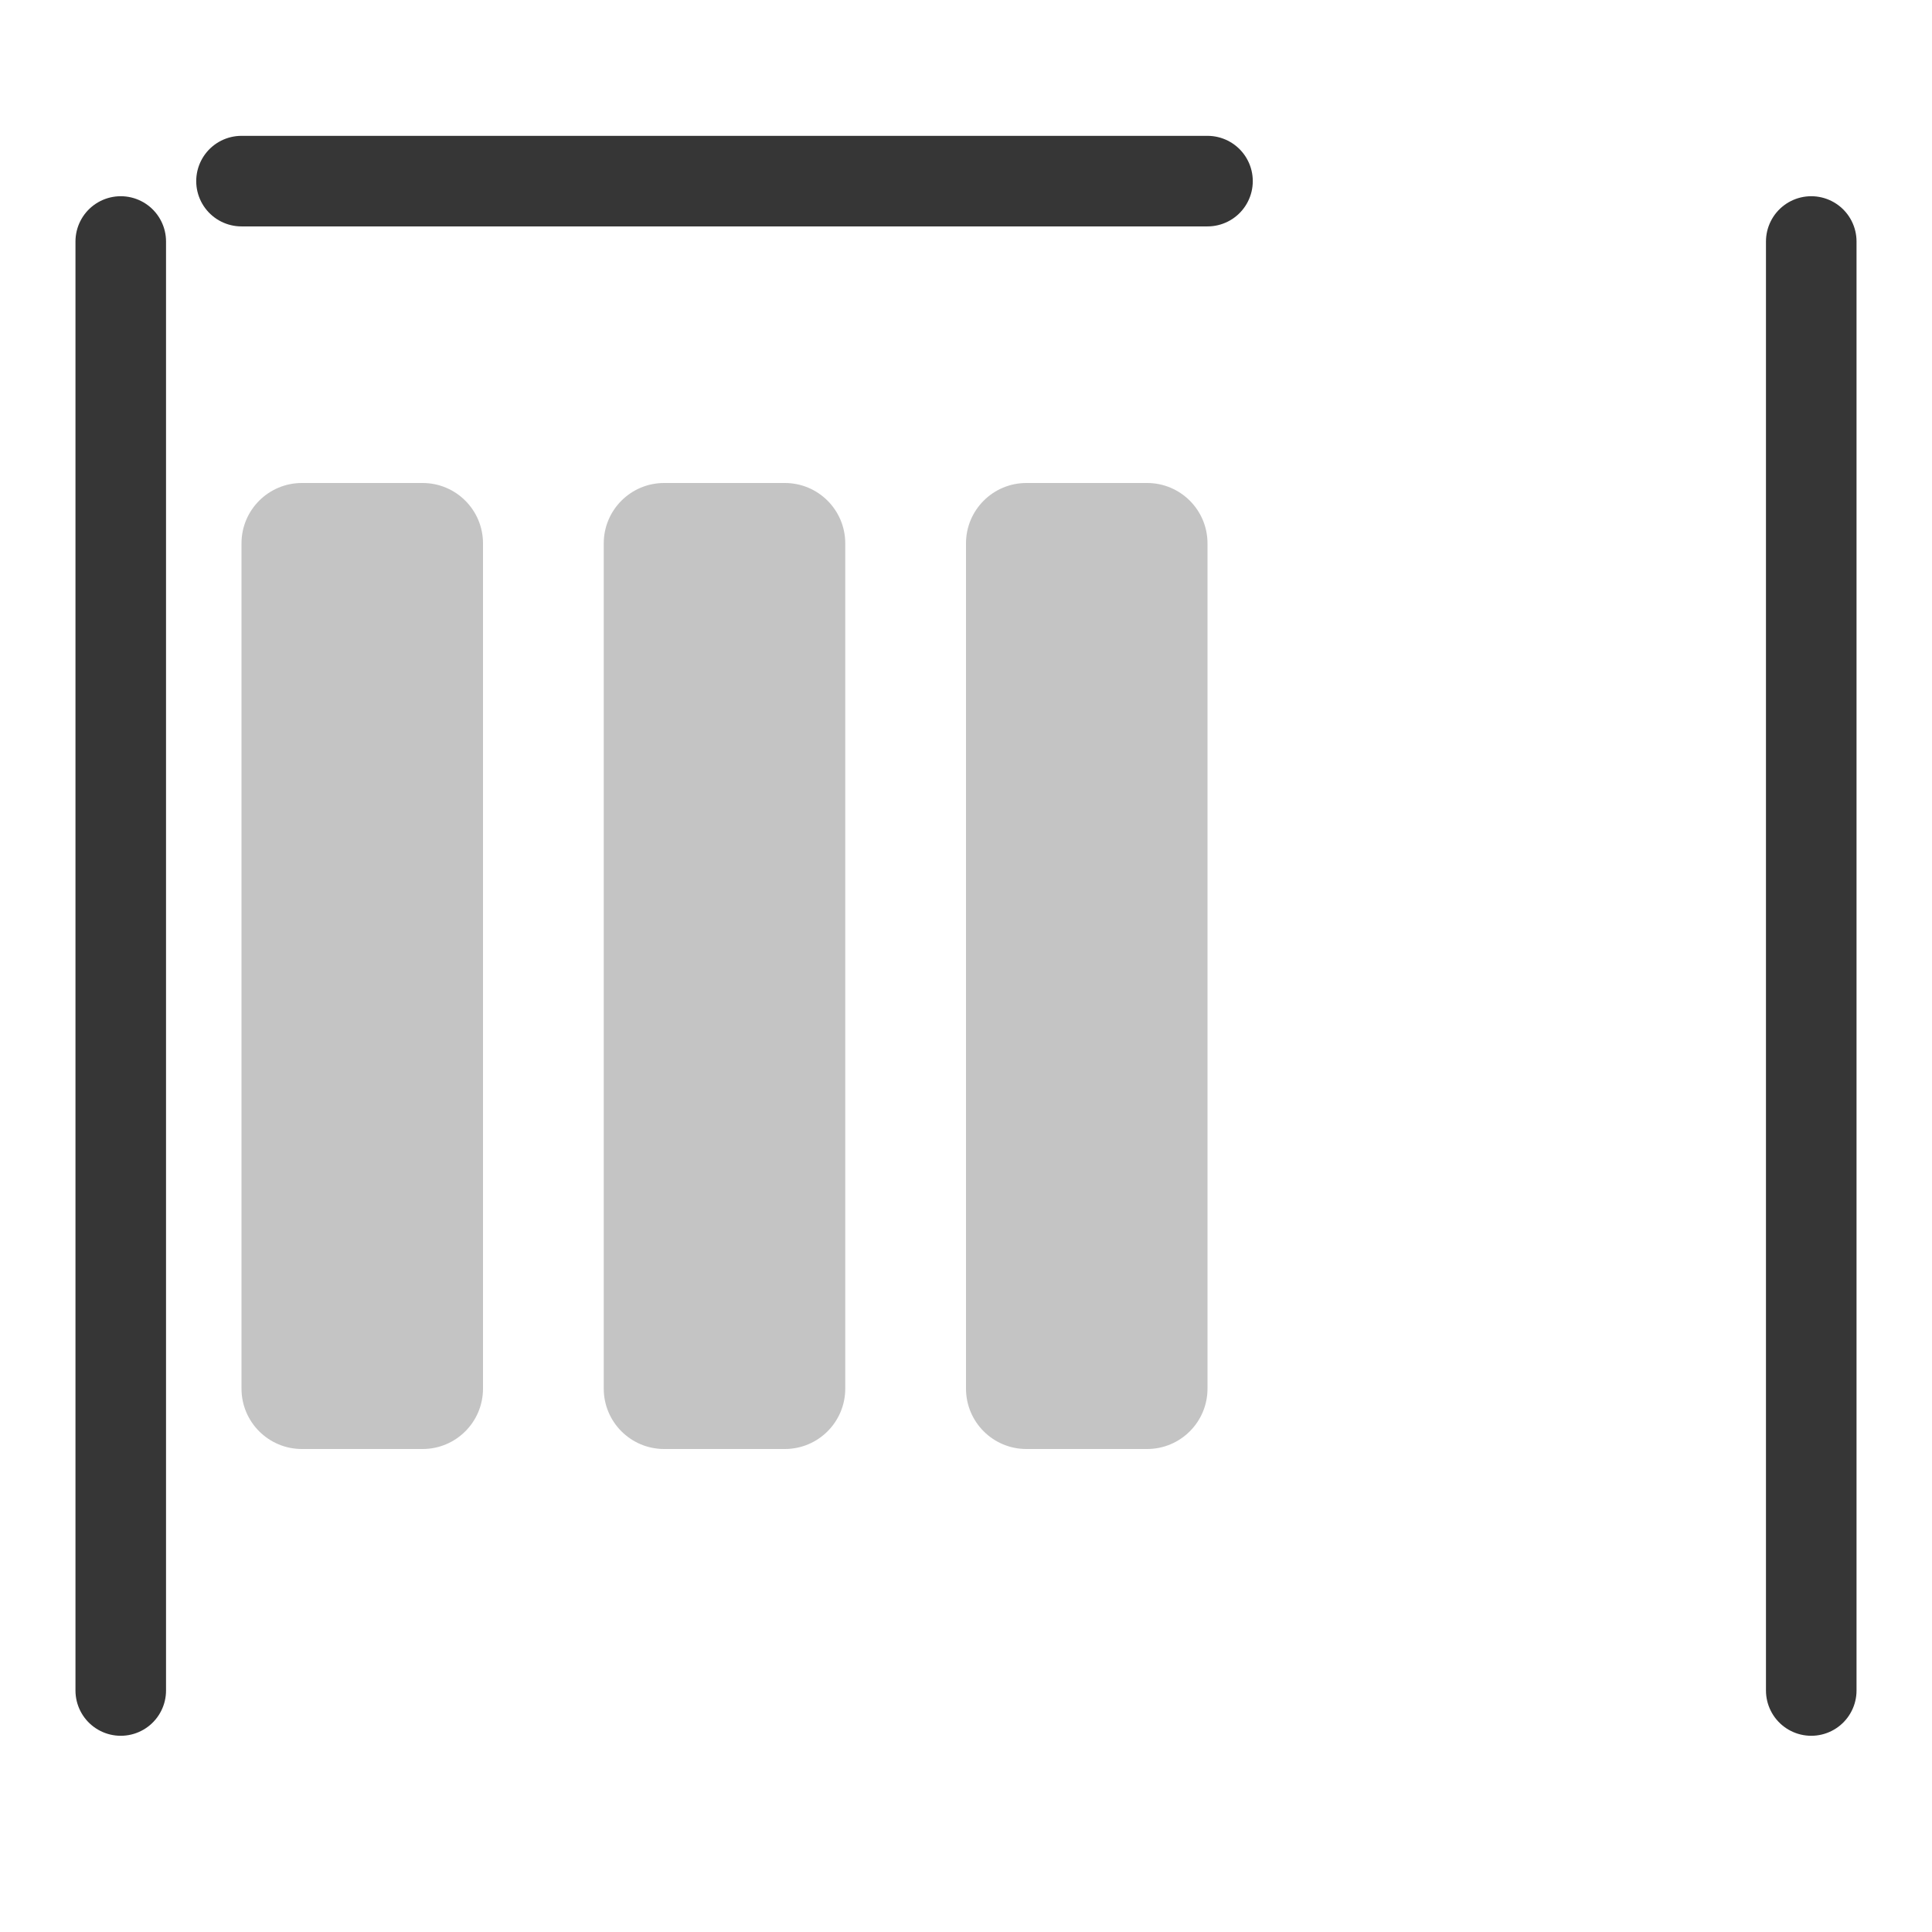
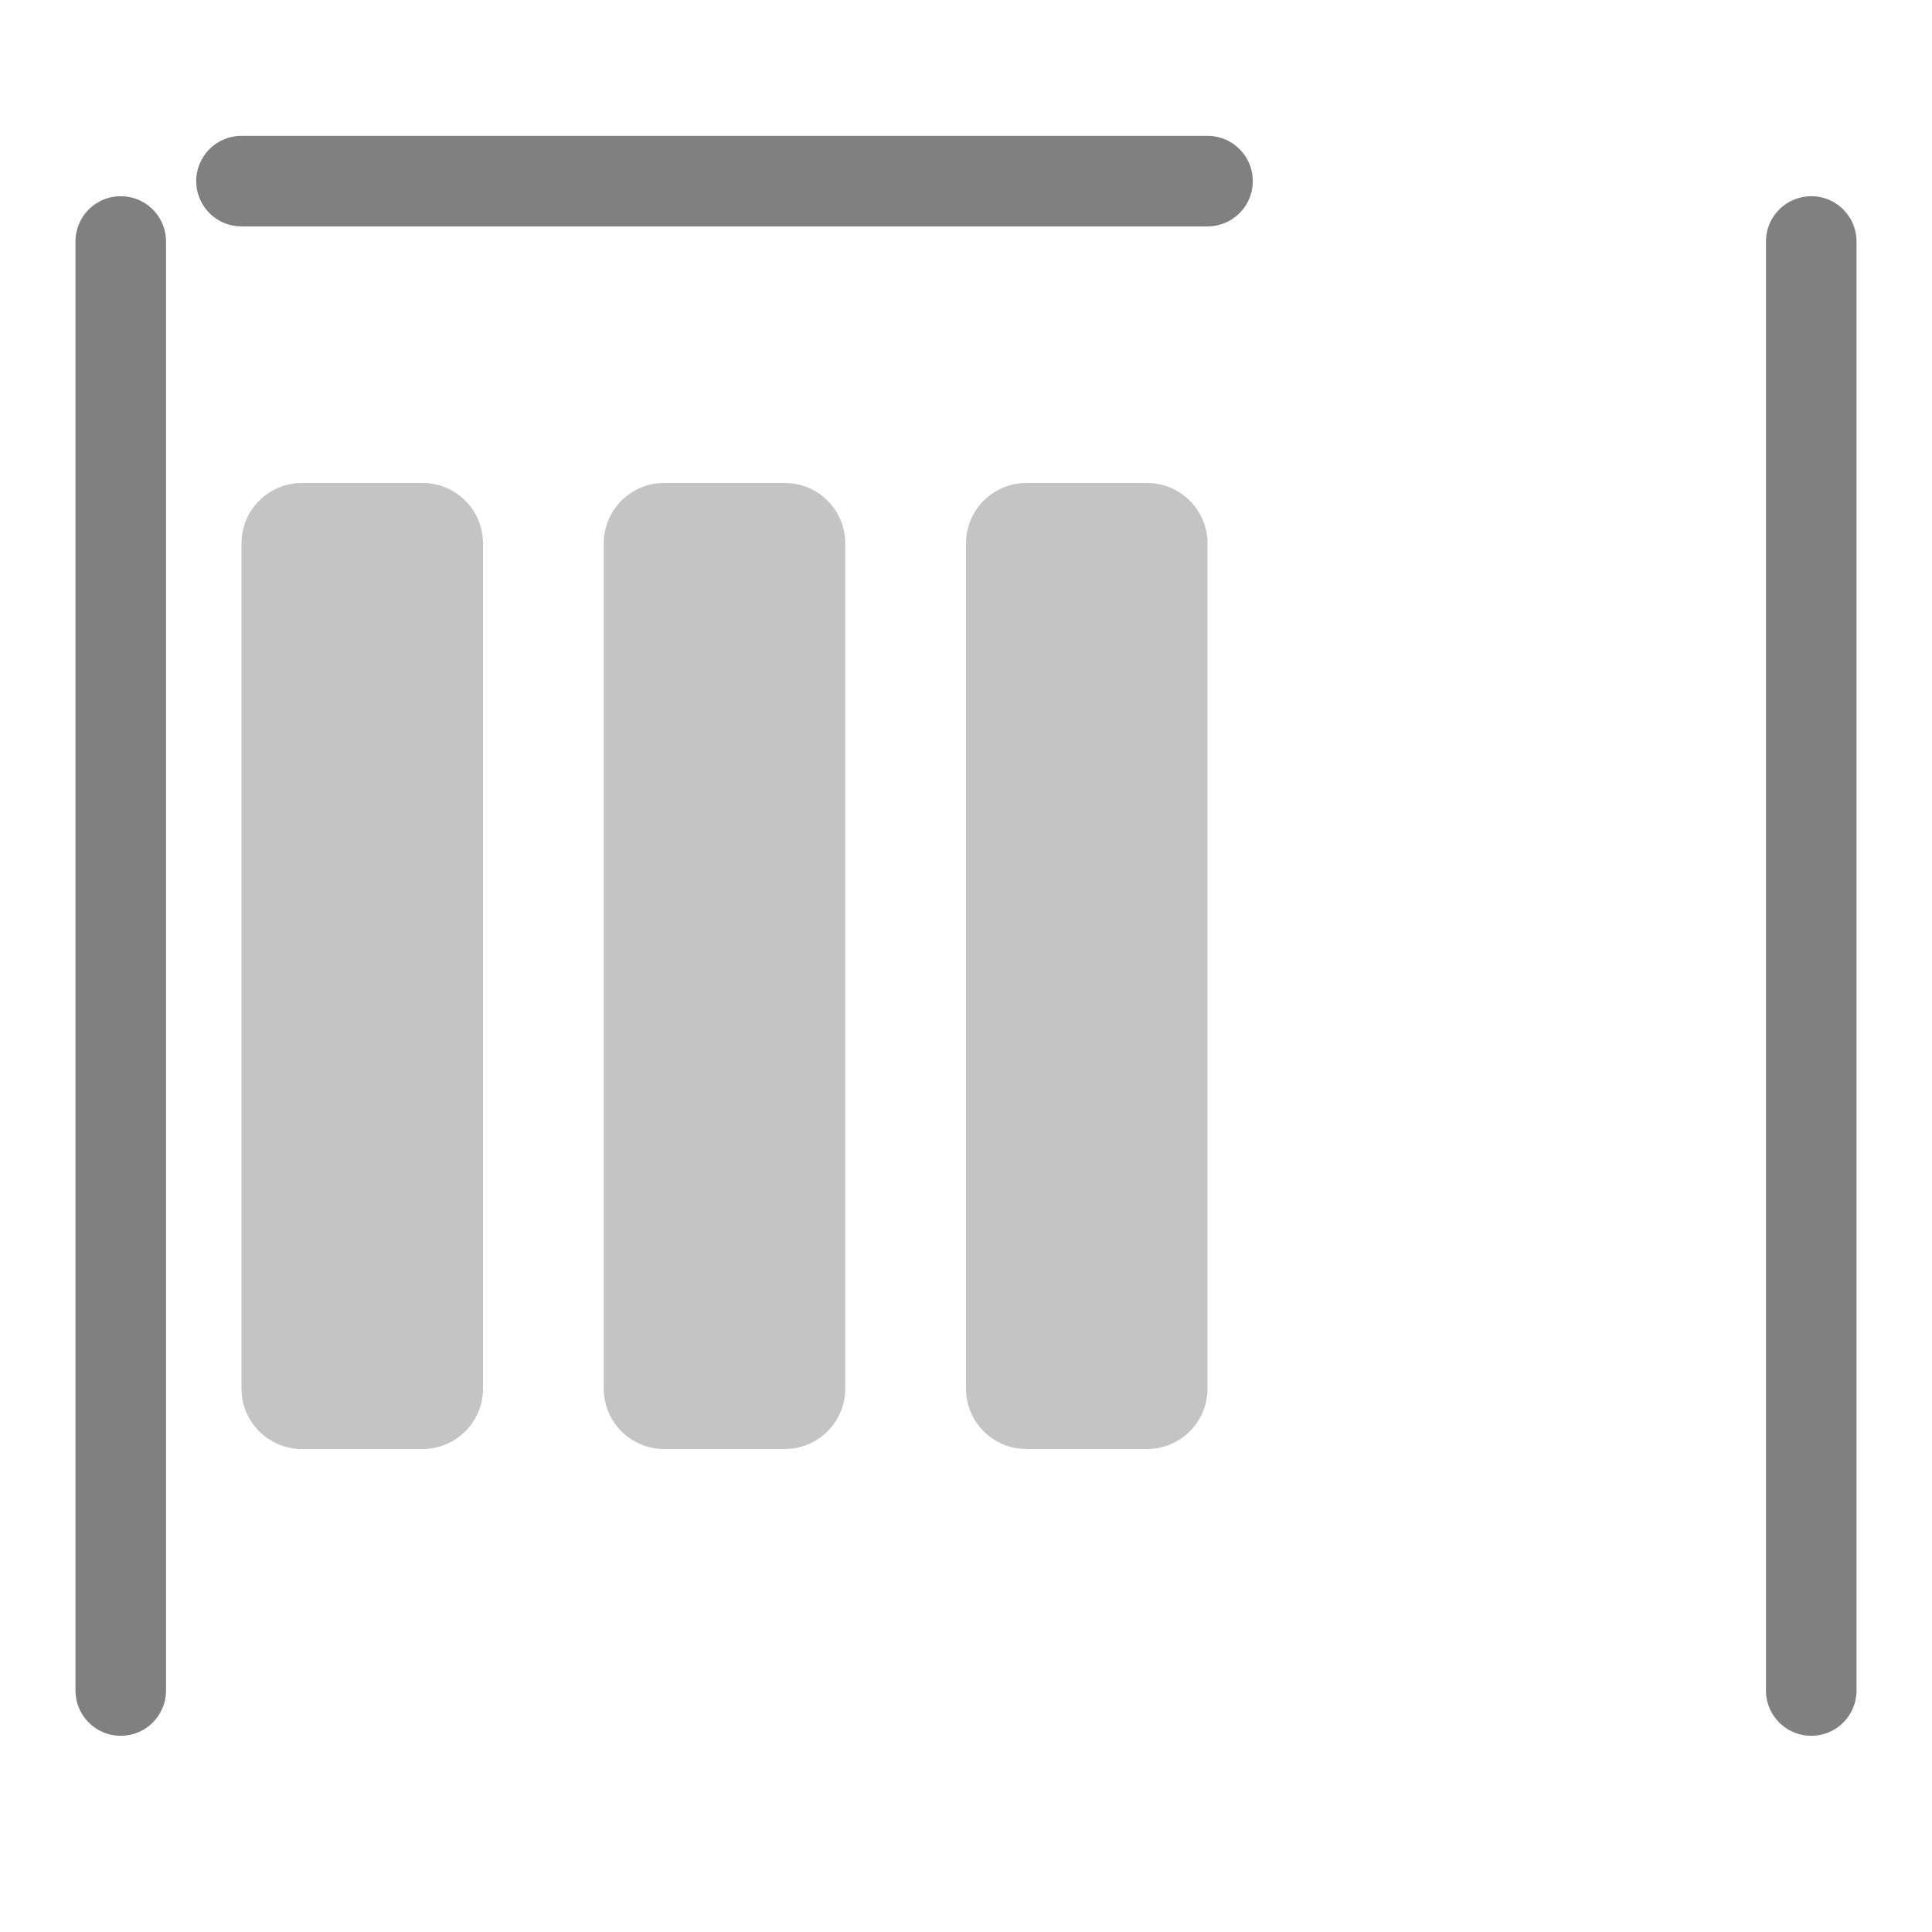
- <svg xmlns="http://www.w3.org/2000/svg" viewBox="0 0 32 32" fill="none" stroke="#363636" stroke-width="1.5" stroke-linecap="round" stroke-linejoin="round">
+ <svg xmlns="http://www.w3.org/2000/svg" viewBox="0 0 32 32" fill="none" stroke="#808080" stroke-width="1.5" stroke-linecap="round" stroke-linejoin="round">
  <path d="M2 4v24M30 4v24" />
  <rect x="4" y="8" width="4" height="16" rx="1" fill="#c4c4c4" stroke="none" />
  <rect x="10" y="8" width="4" height="16" rx="1" fill="#c4c4c4" stroke="none" />
  <rect x="16" y="8" width="4" height="16" rx="1" fill="#c4c4c4" stroke="none" />
  <path d="M4 3h16" />
</svg>
